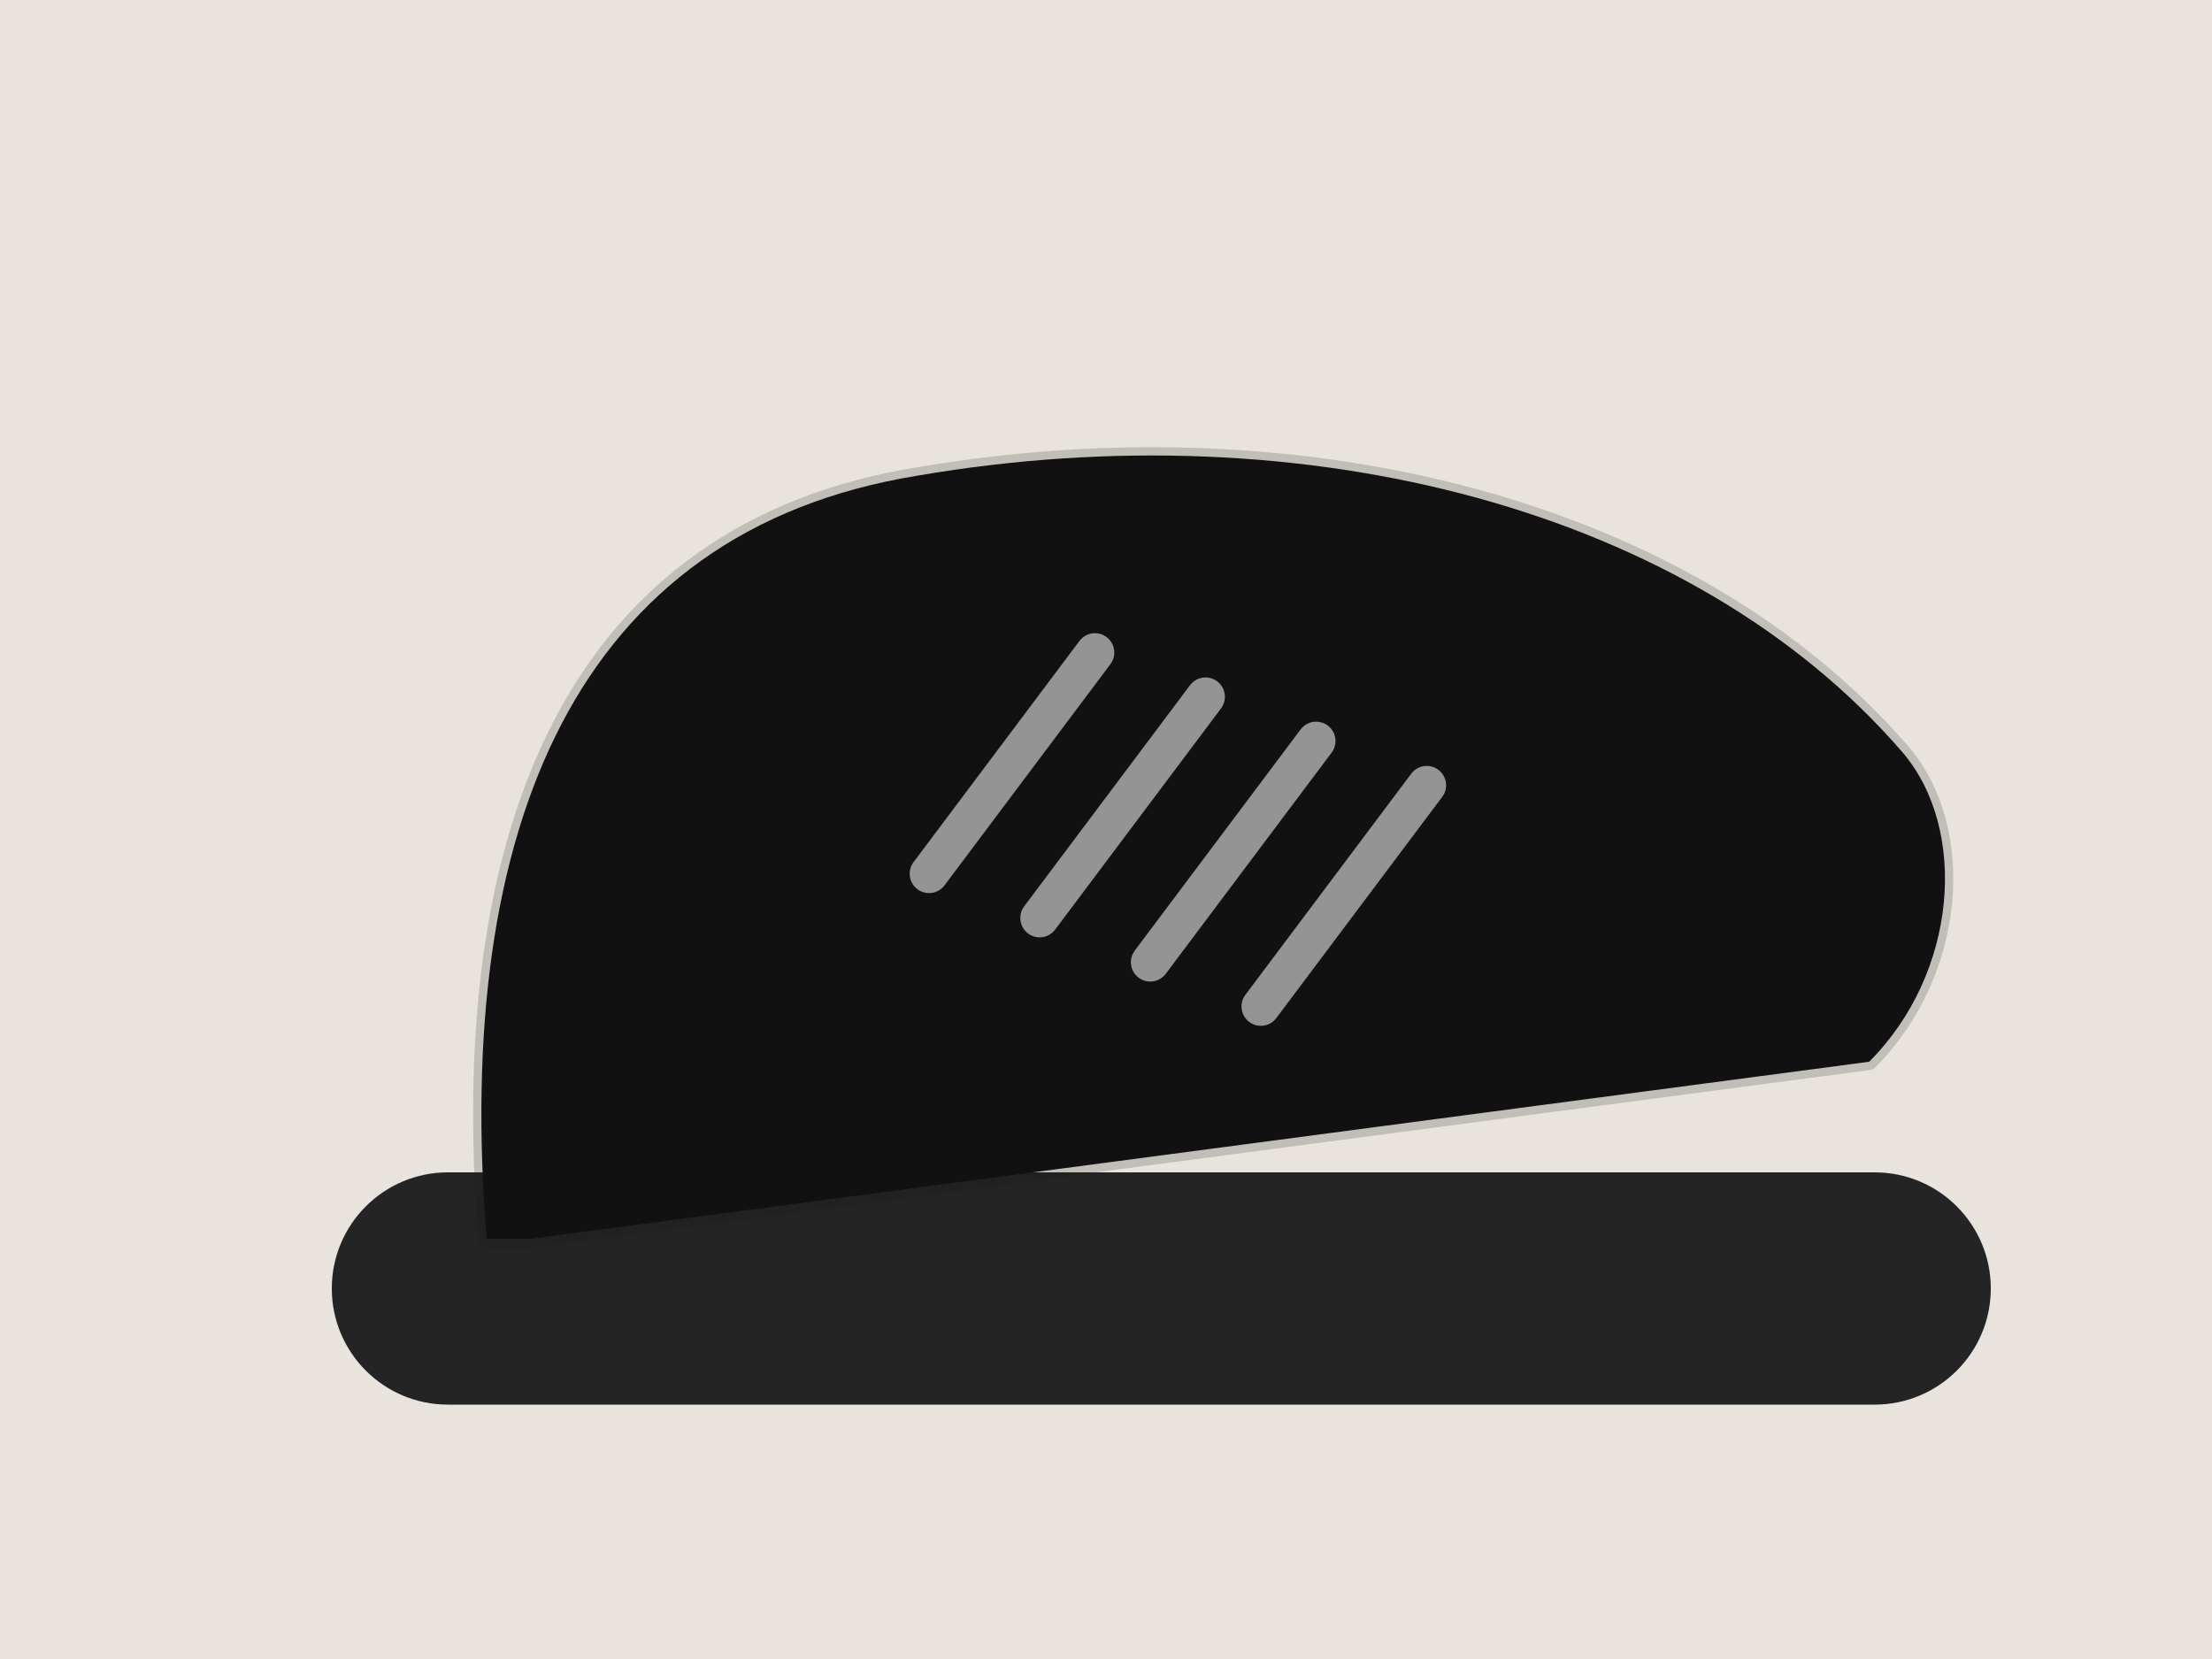
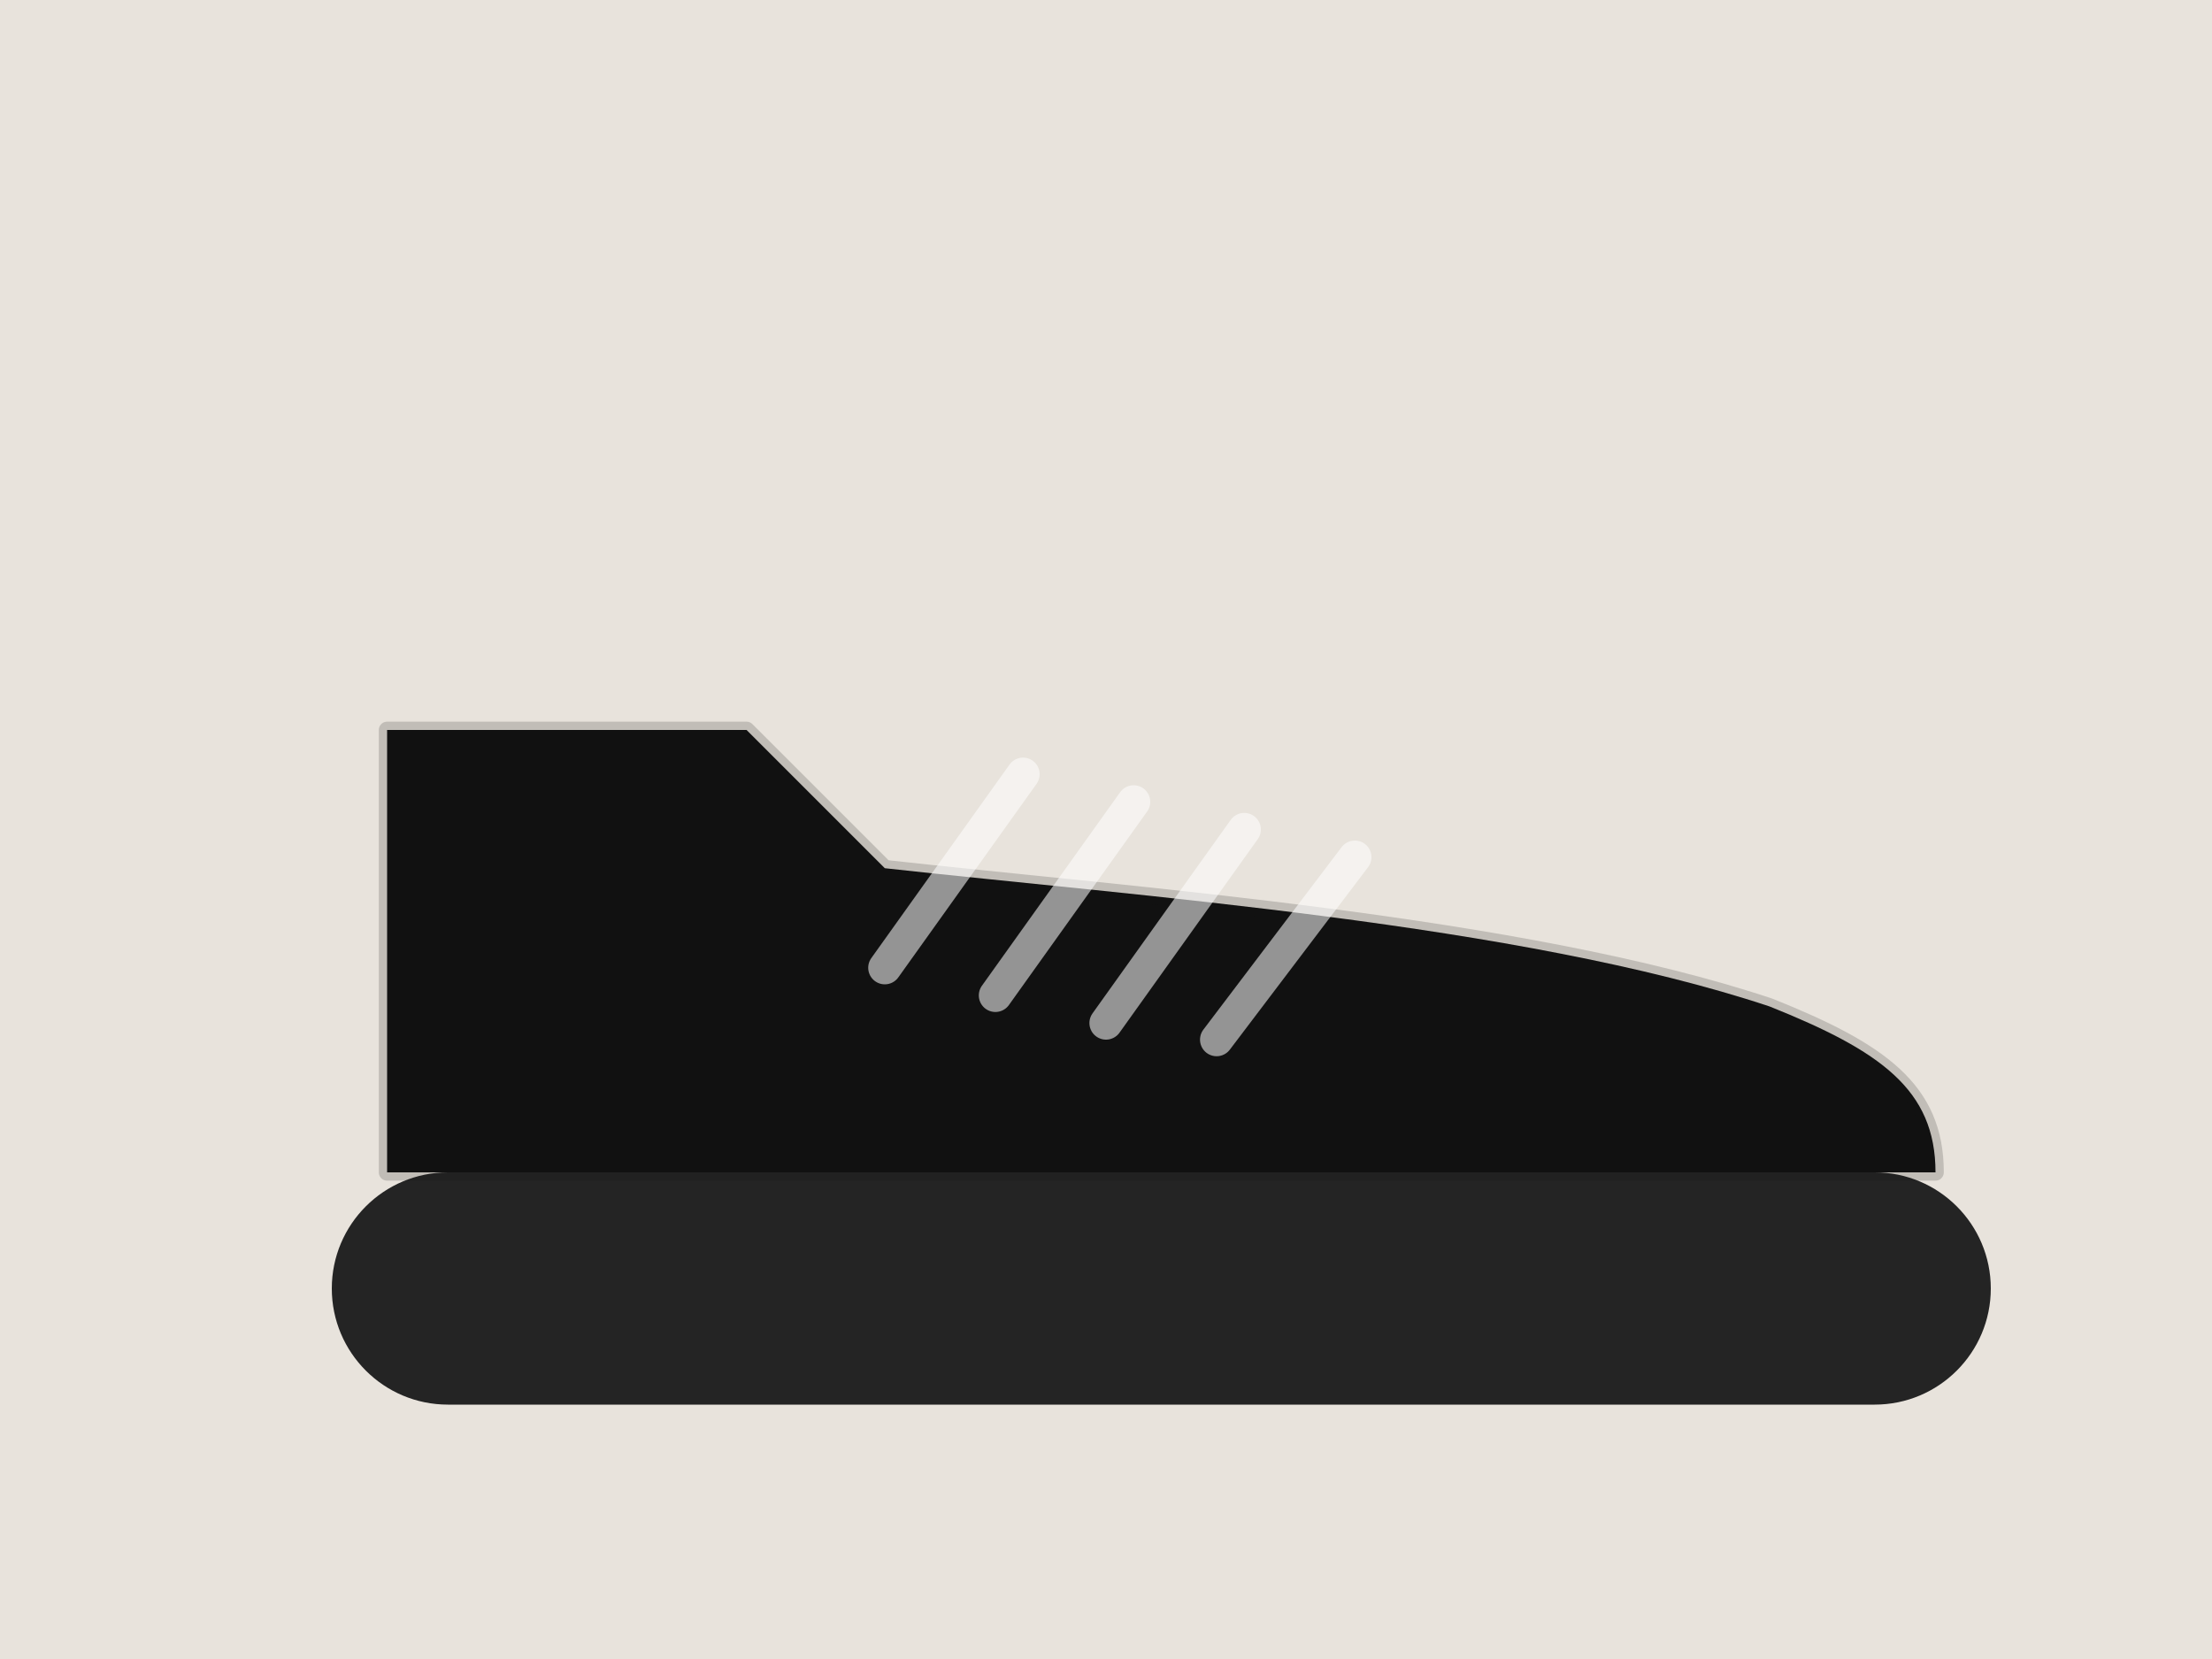
<svg xmlns="http://www.w3.org/2000/svg" viewBox="0 0 400 300" role="img" aria-label="Ilustración de zapatilla, color negro">
  <rect width="400" height="300" fill="#E8E3DC" />
  <rect x="60" y="212" width="300" height="42" rx="21" fill="#242424" />
-   <path d="M88 224 C82 150 104 96 166 86 C236 74 306 92 344 136 C356 150 354 176 338 192 L96 224 Z" fill="#111111" stroke="rgba(17,17,17,0.18)" stroke-width="3" stroke-linejoin="round" />
-   <g stroke="rgba(255,255,255,0.55)" stroke-width="7" stroke-linecap="round">
-     <line x1="168" y1="158" x2="198" y2="118" />
-     <line x1="188" y1="166" x2="218" y2="126" />
-     <line x1="208" y1="174" x2="238" y2="134" />
-     <line x1="228" y1="182" x2="258" y2="142" />
+   <path d="M70 212 L70 132 L135 132 L160 157 C205 162 275 167 320 182 C340 190 350 197 350 212 Z" fill="#111111" stroke="rgba(17,17,17,0.18)" stroke-width="3" stroke-linejoin="round" />
+   <g stroke="rgba(255,255,255,0.55)" stroke-width="6" stroke-linecap="round">
+     <line x1="160" y1="175" x2="185" y2="140" />
+     <line x1="180" y1="180" x2="205" y2="145" />
+     <line x1="200" y1="185" x2="225" y2="150" />
+     <line x1="220" y1="188" x2="245" y2="155" />
  </g>
</svg>
